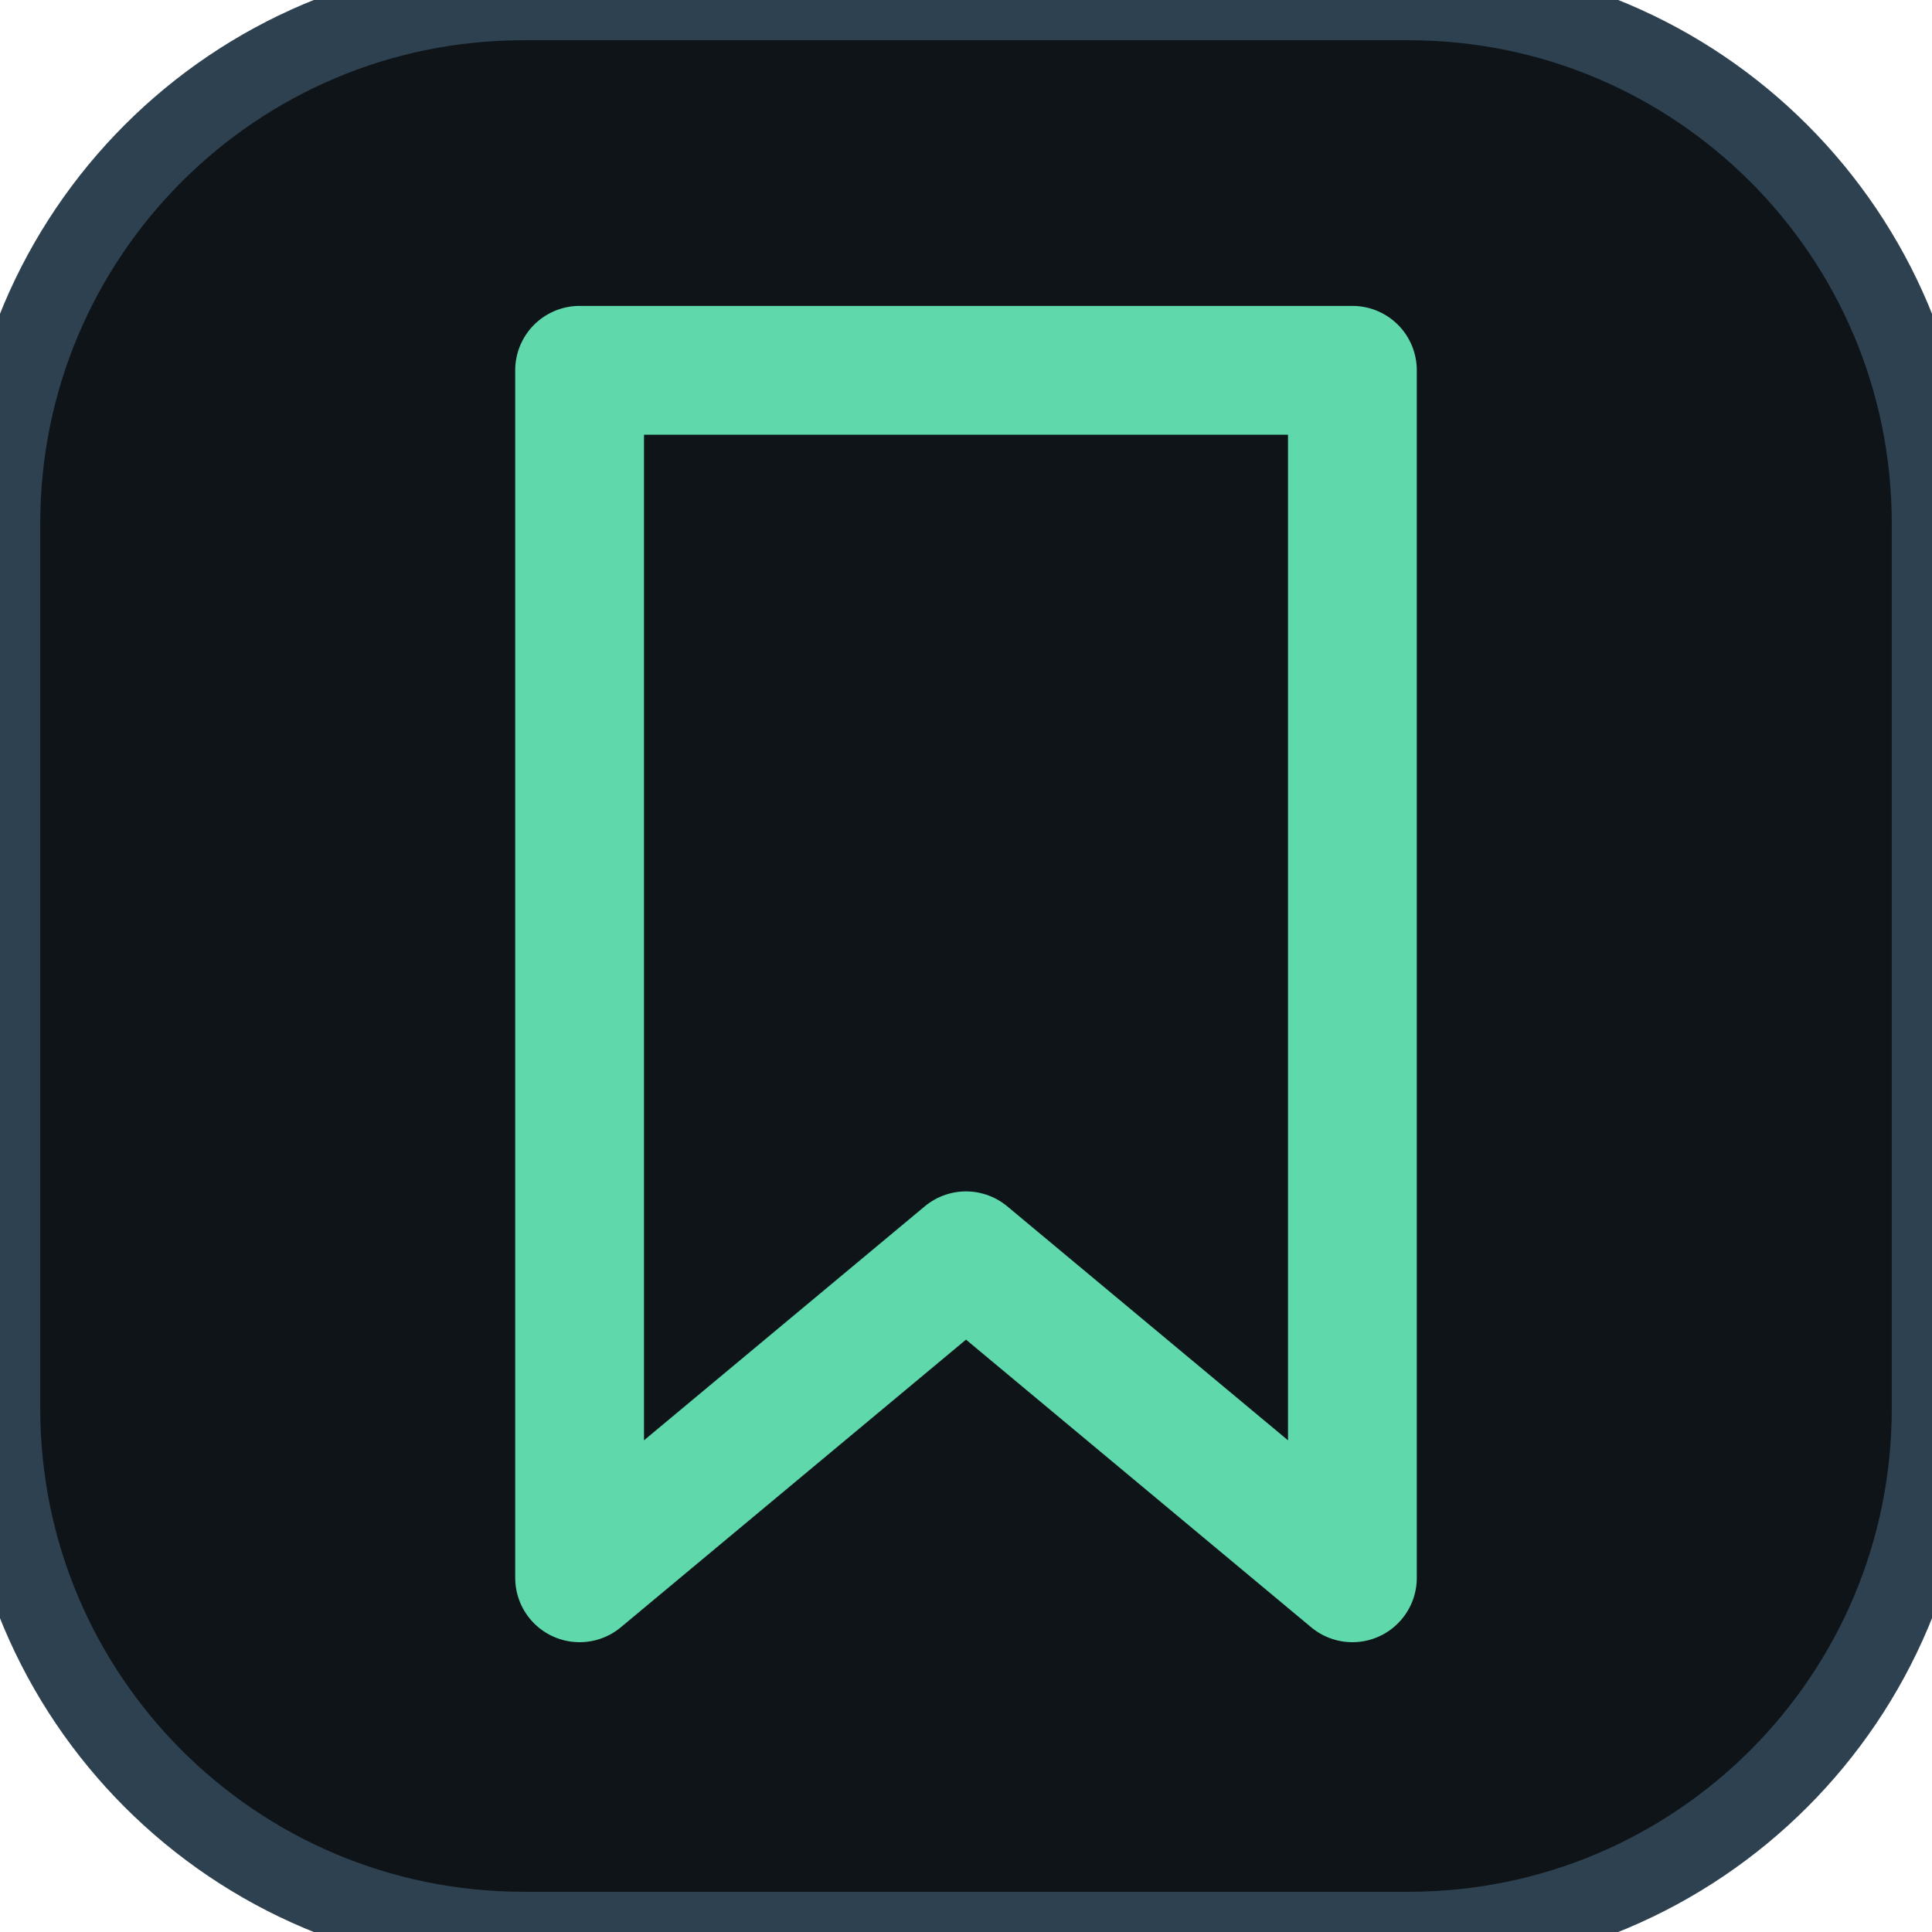
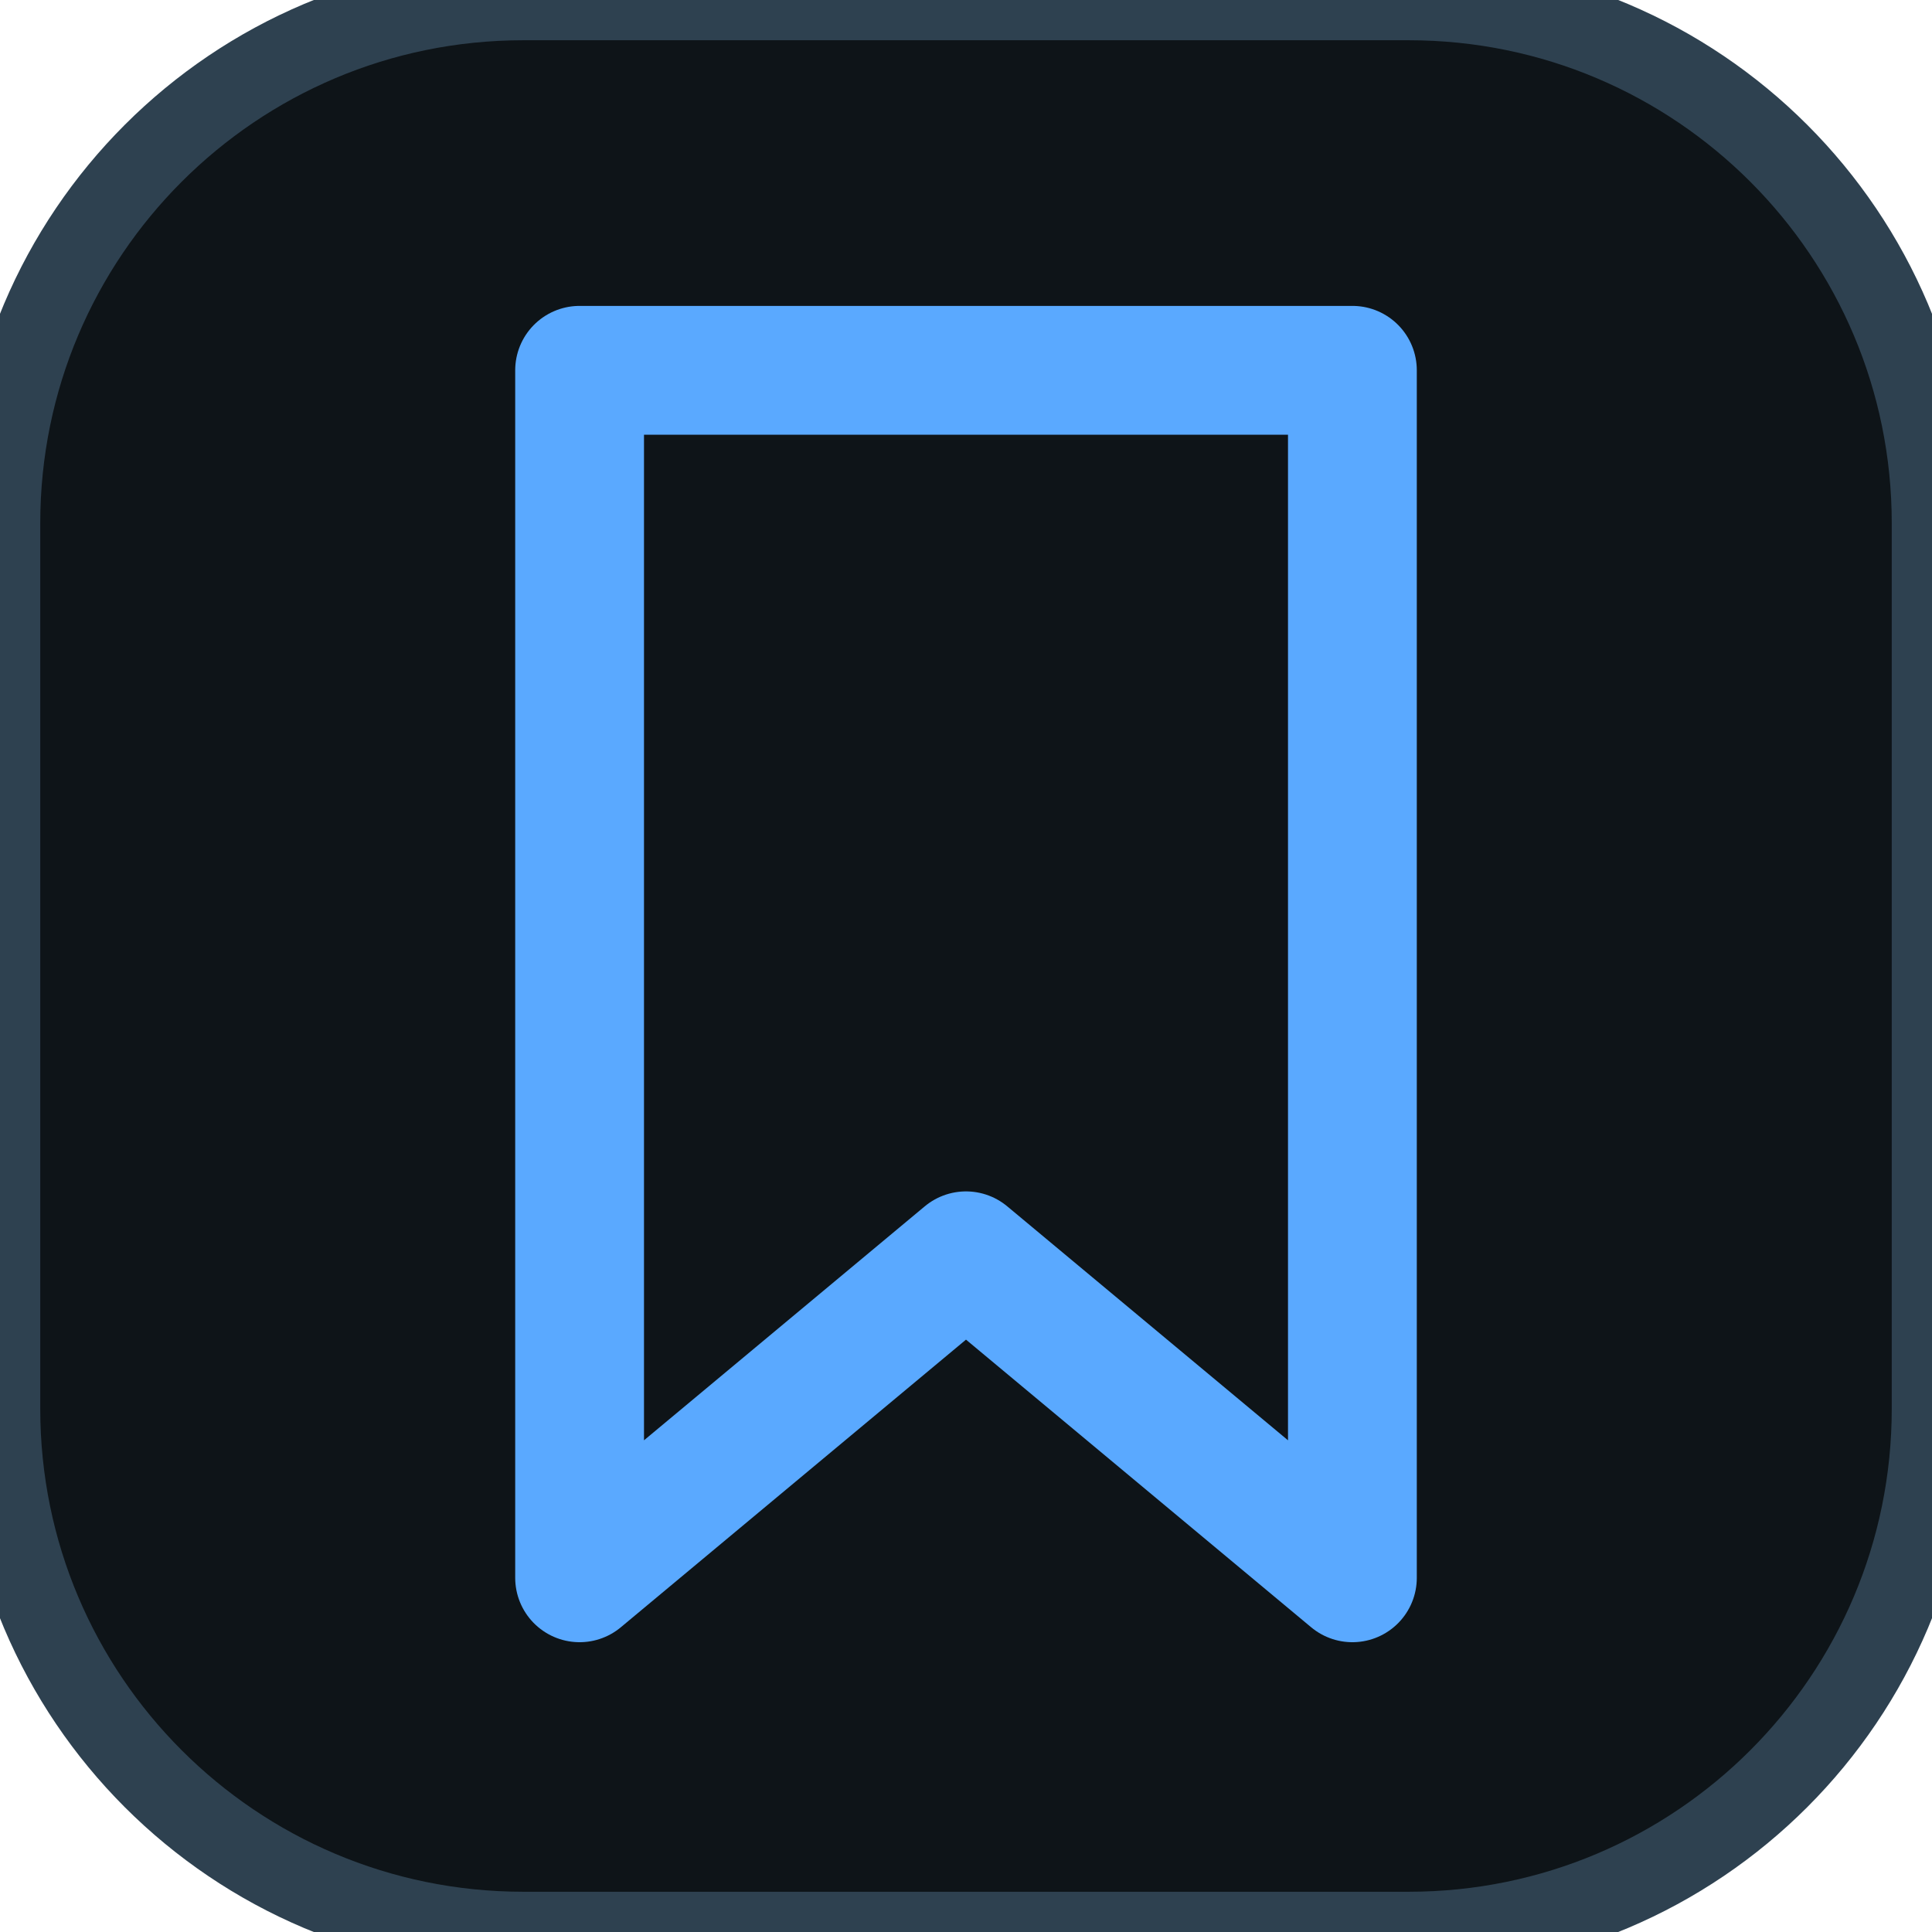
<svg xmlns="http://www.w3.org/2000/svg" viewBox="0 0 24 24" width="24" height="24" role="img" aria-labelledby="ic-remember-t ic-remember-d">
  <rect x="0" y="0" width="24" height="24" rx="6.5" fill="#0E1418" stroke="#2E4150" stroke-width="1" />
-   <path d="M7.2 4.6h9.6v15l-4.8-4-4.8 4z" fill="none" stroke="#5FD9AC" stroke-width="1.6" stroke-linecap="round" stroke-linejoin="round" />
+   <path d="M7.2 4.6h9.6v15l-4.8-4-4.8 4z" fill="none" stroke="#5AA9FF" stroke-width="1.6" stroke-linecap="round" stroke-linejoin="round" />
</svg>
